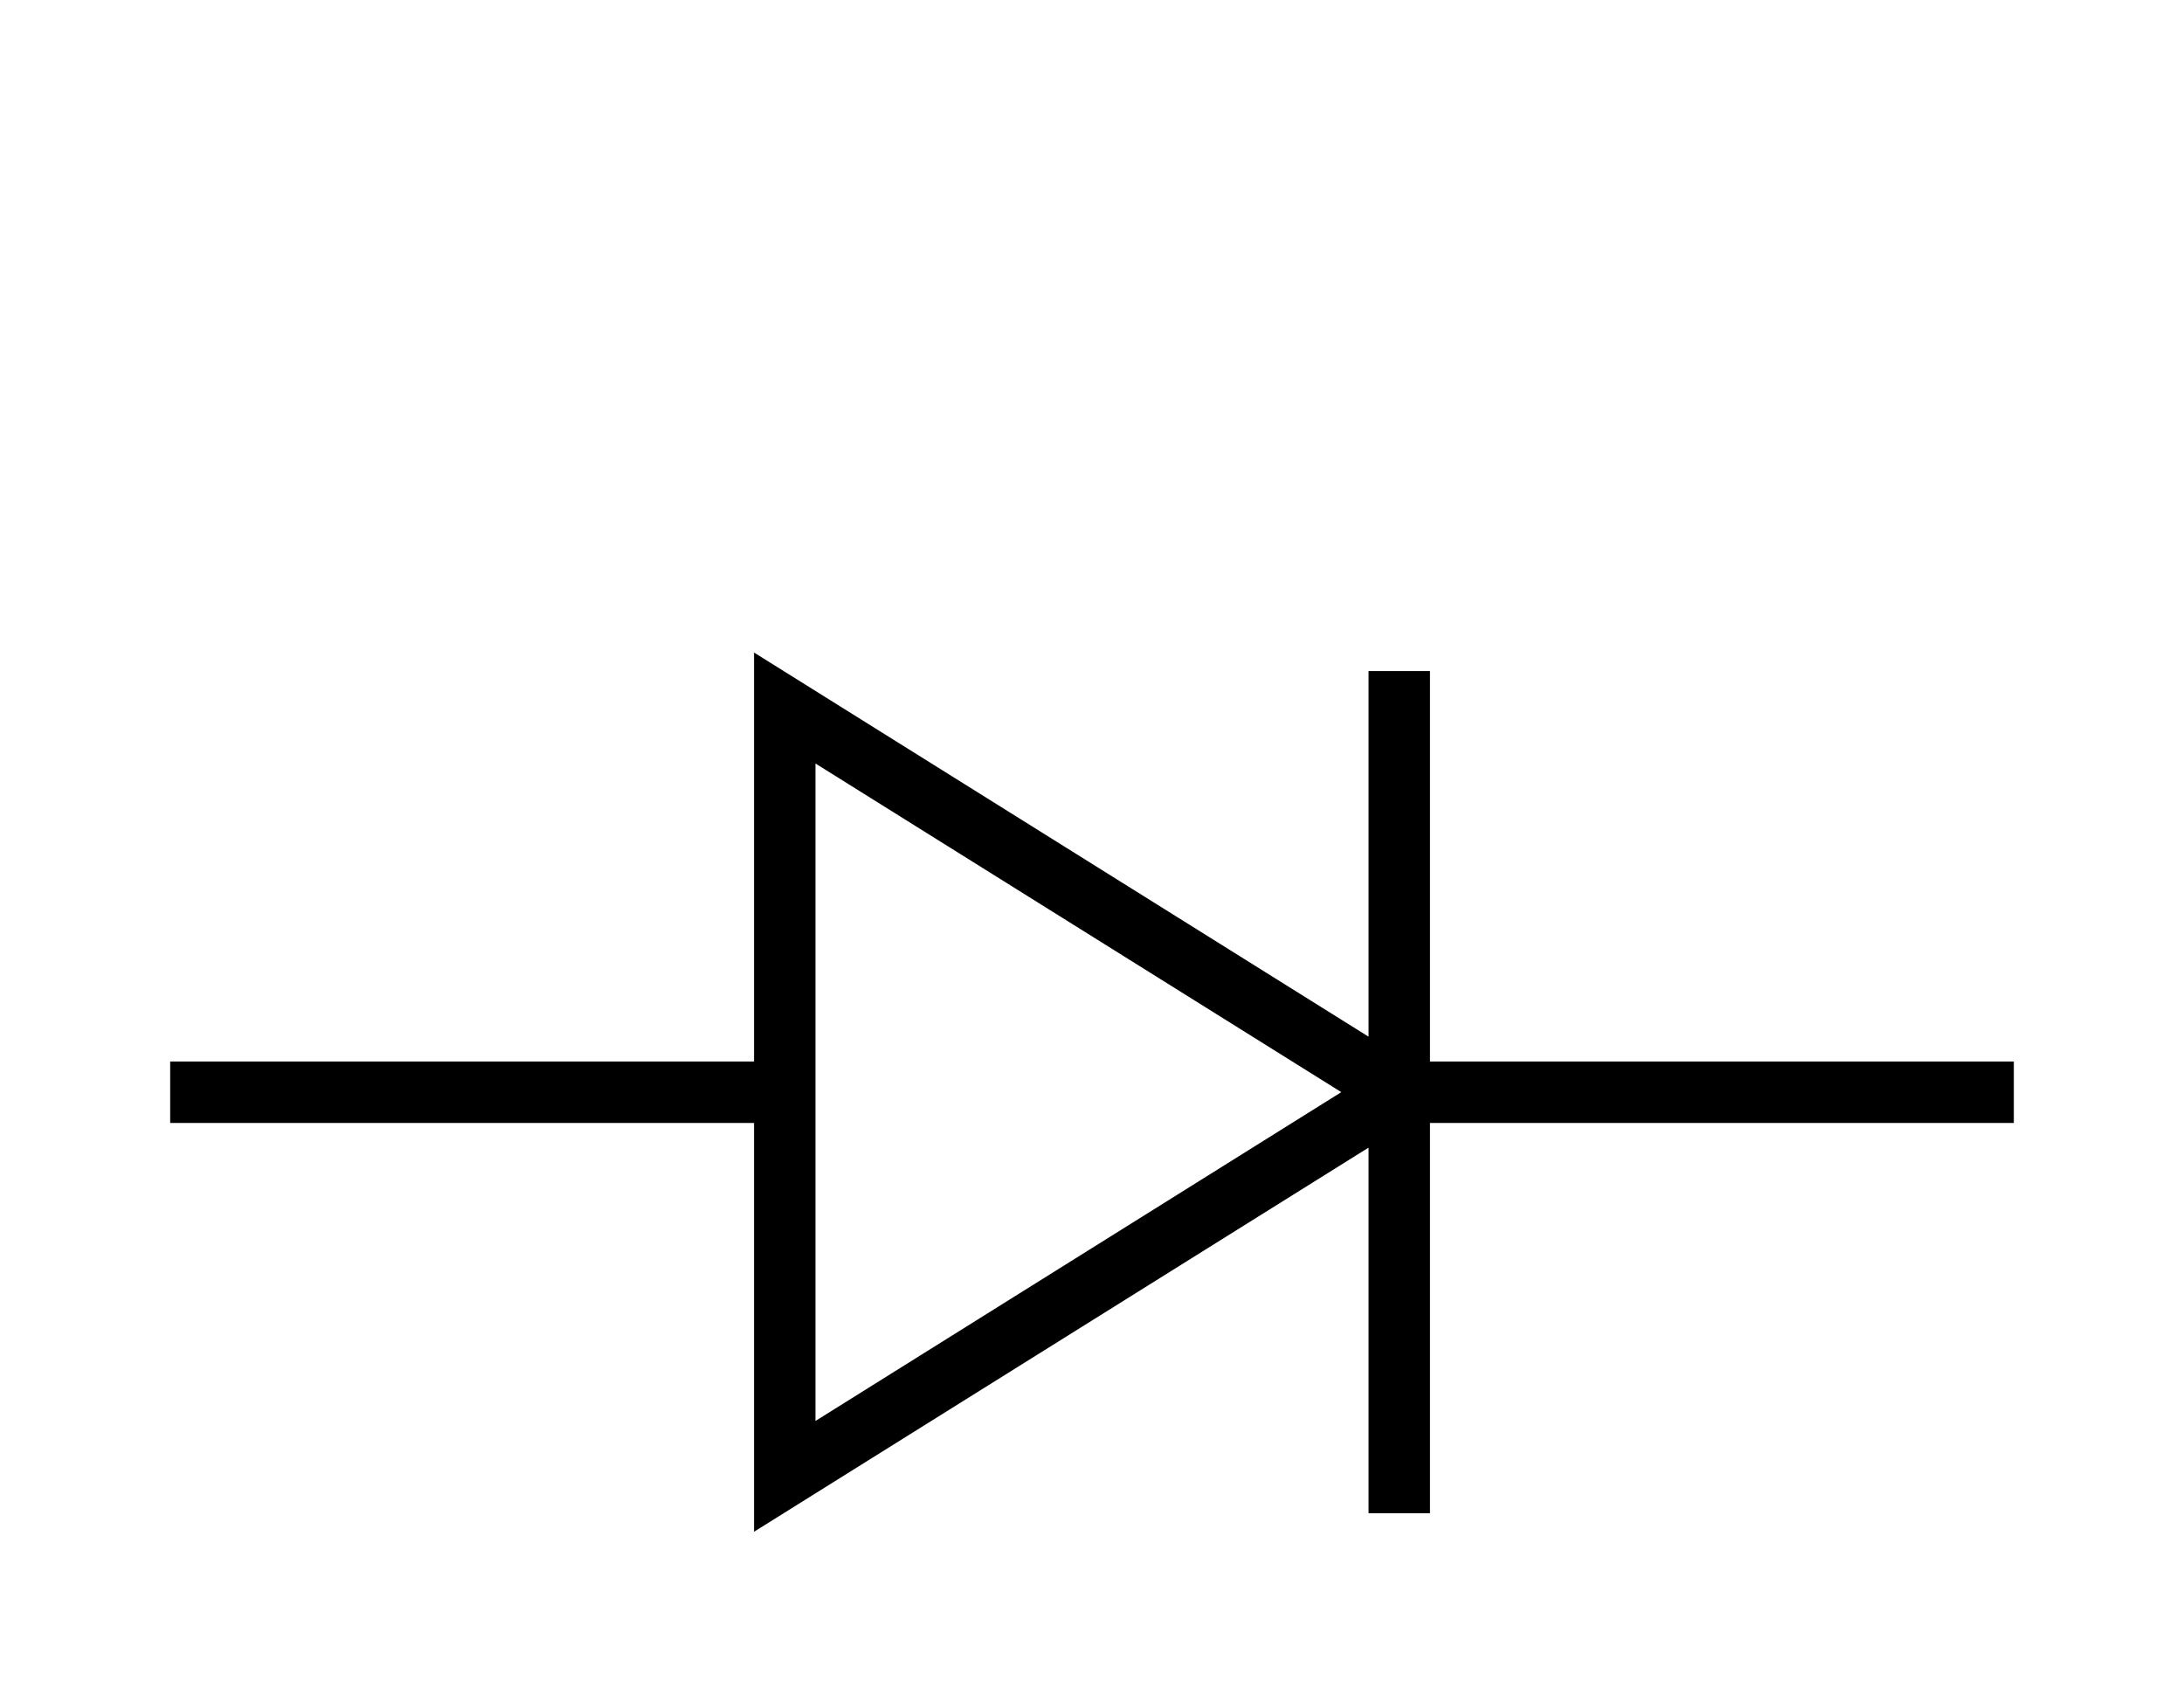
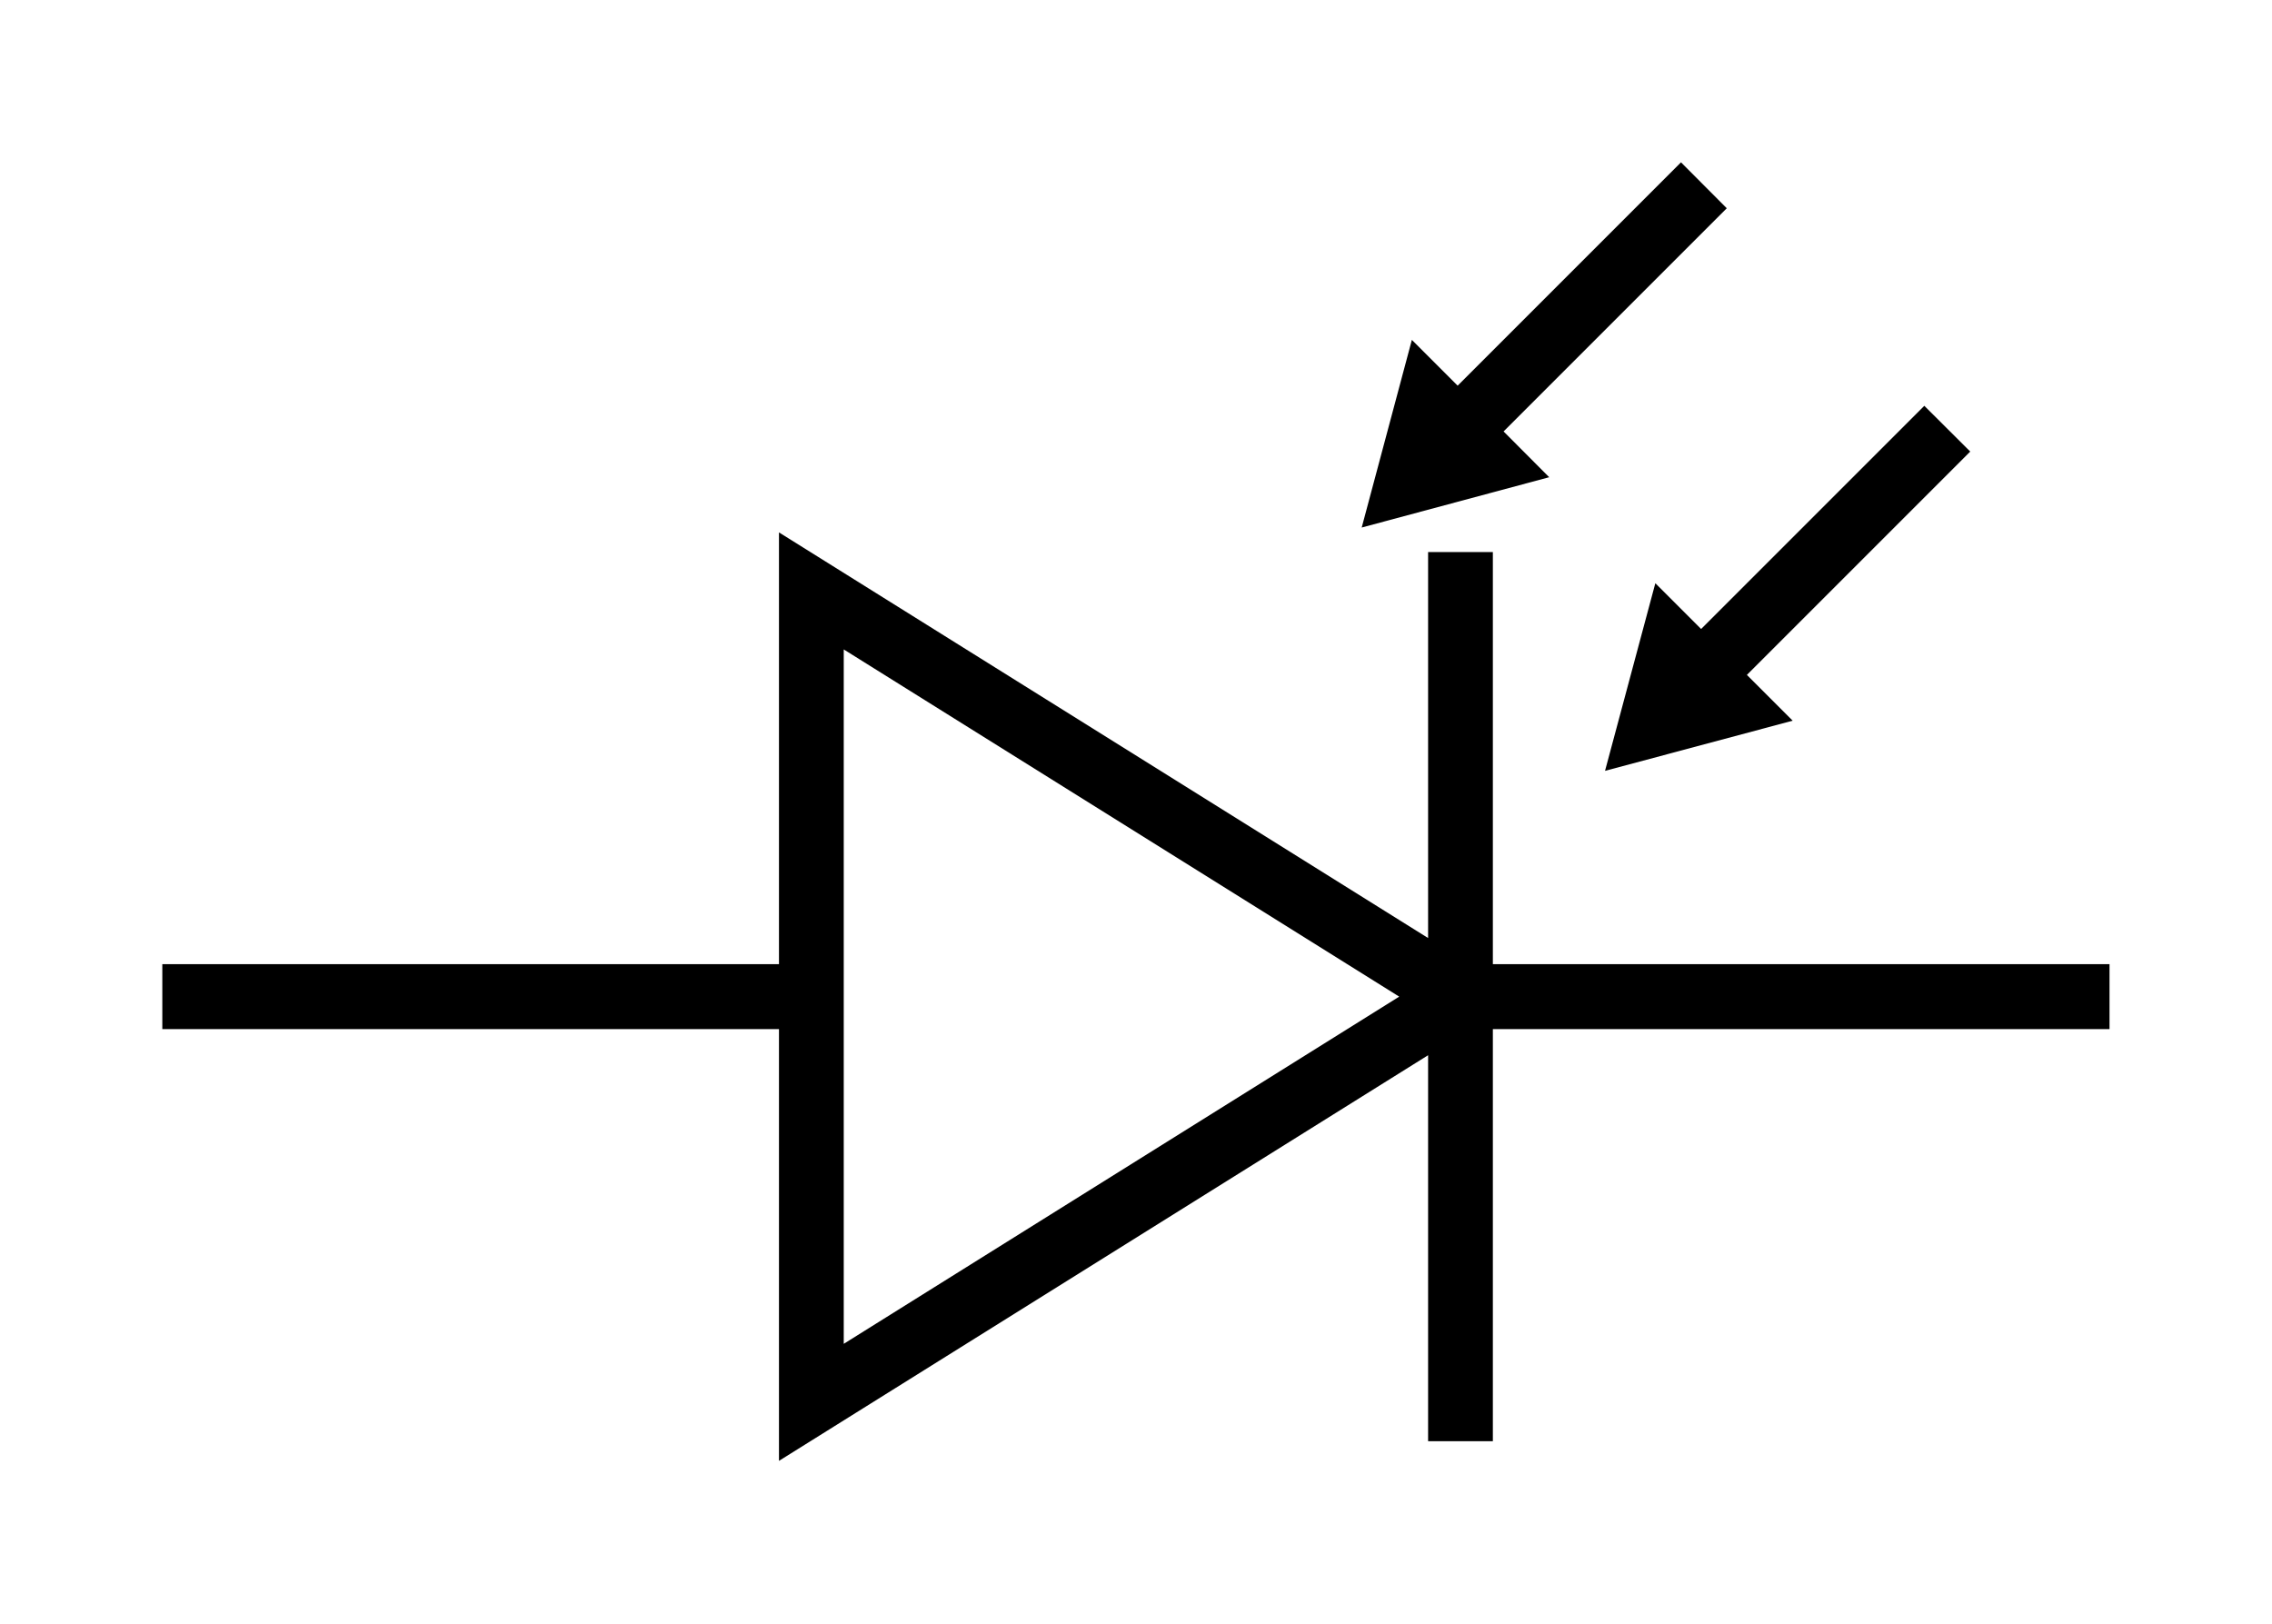
- <svg xmlns="http://www.w3.org/2000/svg" version="1.1" viewBox="-6.417 -5 12.834 10" fill="black" stroke="none">
-   <path d="M -5.417 -4 L -5.417 -4 L -5.417 -4 L -5.417 -4 L -5.417 -4 Z" />
-   <path fill-rule="evenodd" d="M -1.986 -1.166 L -1.986 1.237 L -5.417 1.237 L -5.417 1.598 L -1.986 1.598 L -1.986 4 L 1.625 1.743 L 1.625 3.891 L 1.986 3.891 L 1.986 1.598 L 5.417 1.598 L 5.417 1.237 L 1.986 1.237 L 1.986 -1.057 L 1.625 -1.057 L 1.625 1.091 L -1.986 -1.166 Z M -1.625 -0.514 L 1.465 1.417 L -1.625 3.349 L -1.625 -0.514 Z" />
+ <svg xmlns="http://www.w3.org/2000/svg" version="1.1" viewBox="-6.998 -5 13.997 10" fill="black" stroke="none">
+   <path d="M 1.982 -2.624 L 1.7 -2.906 L 1.391 -1.75 L 2.546 -2.06 L 2.265 -2.342 L 3.64 -3.717 L 3.358 -4 L 1.982 -2.624 Z" />
+   <path d="M 3.482 -1.125 L 3.2 -1.407 L 2.89 -0.251 L 4.046 -0.56 L 3.764 -0.842 L 5.14 -2.218 L 4.857 -2.5 L 3.482 -1.125 Z" />
+   <path fill-rule="evenodd" d="M -2.199 -1.72 L -2.199 0.94 L -5.998 0.94 L -5.998 1.34 L -2.199 1.34 L -2.199 4 L 1.8 1.501 L 1.8 3.879 L 2.199 3.879 L 2.199 1.34 L 5.998 1.34 L 5.998 0.94 L 2.199 0.94 L 2.199 -1.599 L 1.8 -1.599 L 1.8 0.779 L -2.199 -1.72 Z M -1.8 -0.999 L 1.622 1.14 L -1.8 3.279 L -1.8 -0.999 Z" />
</svg>
